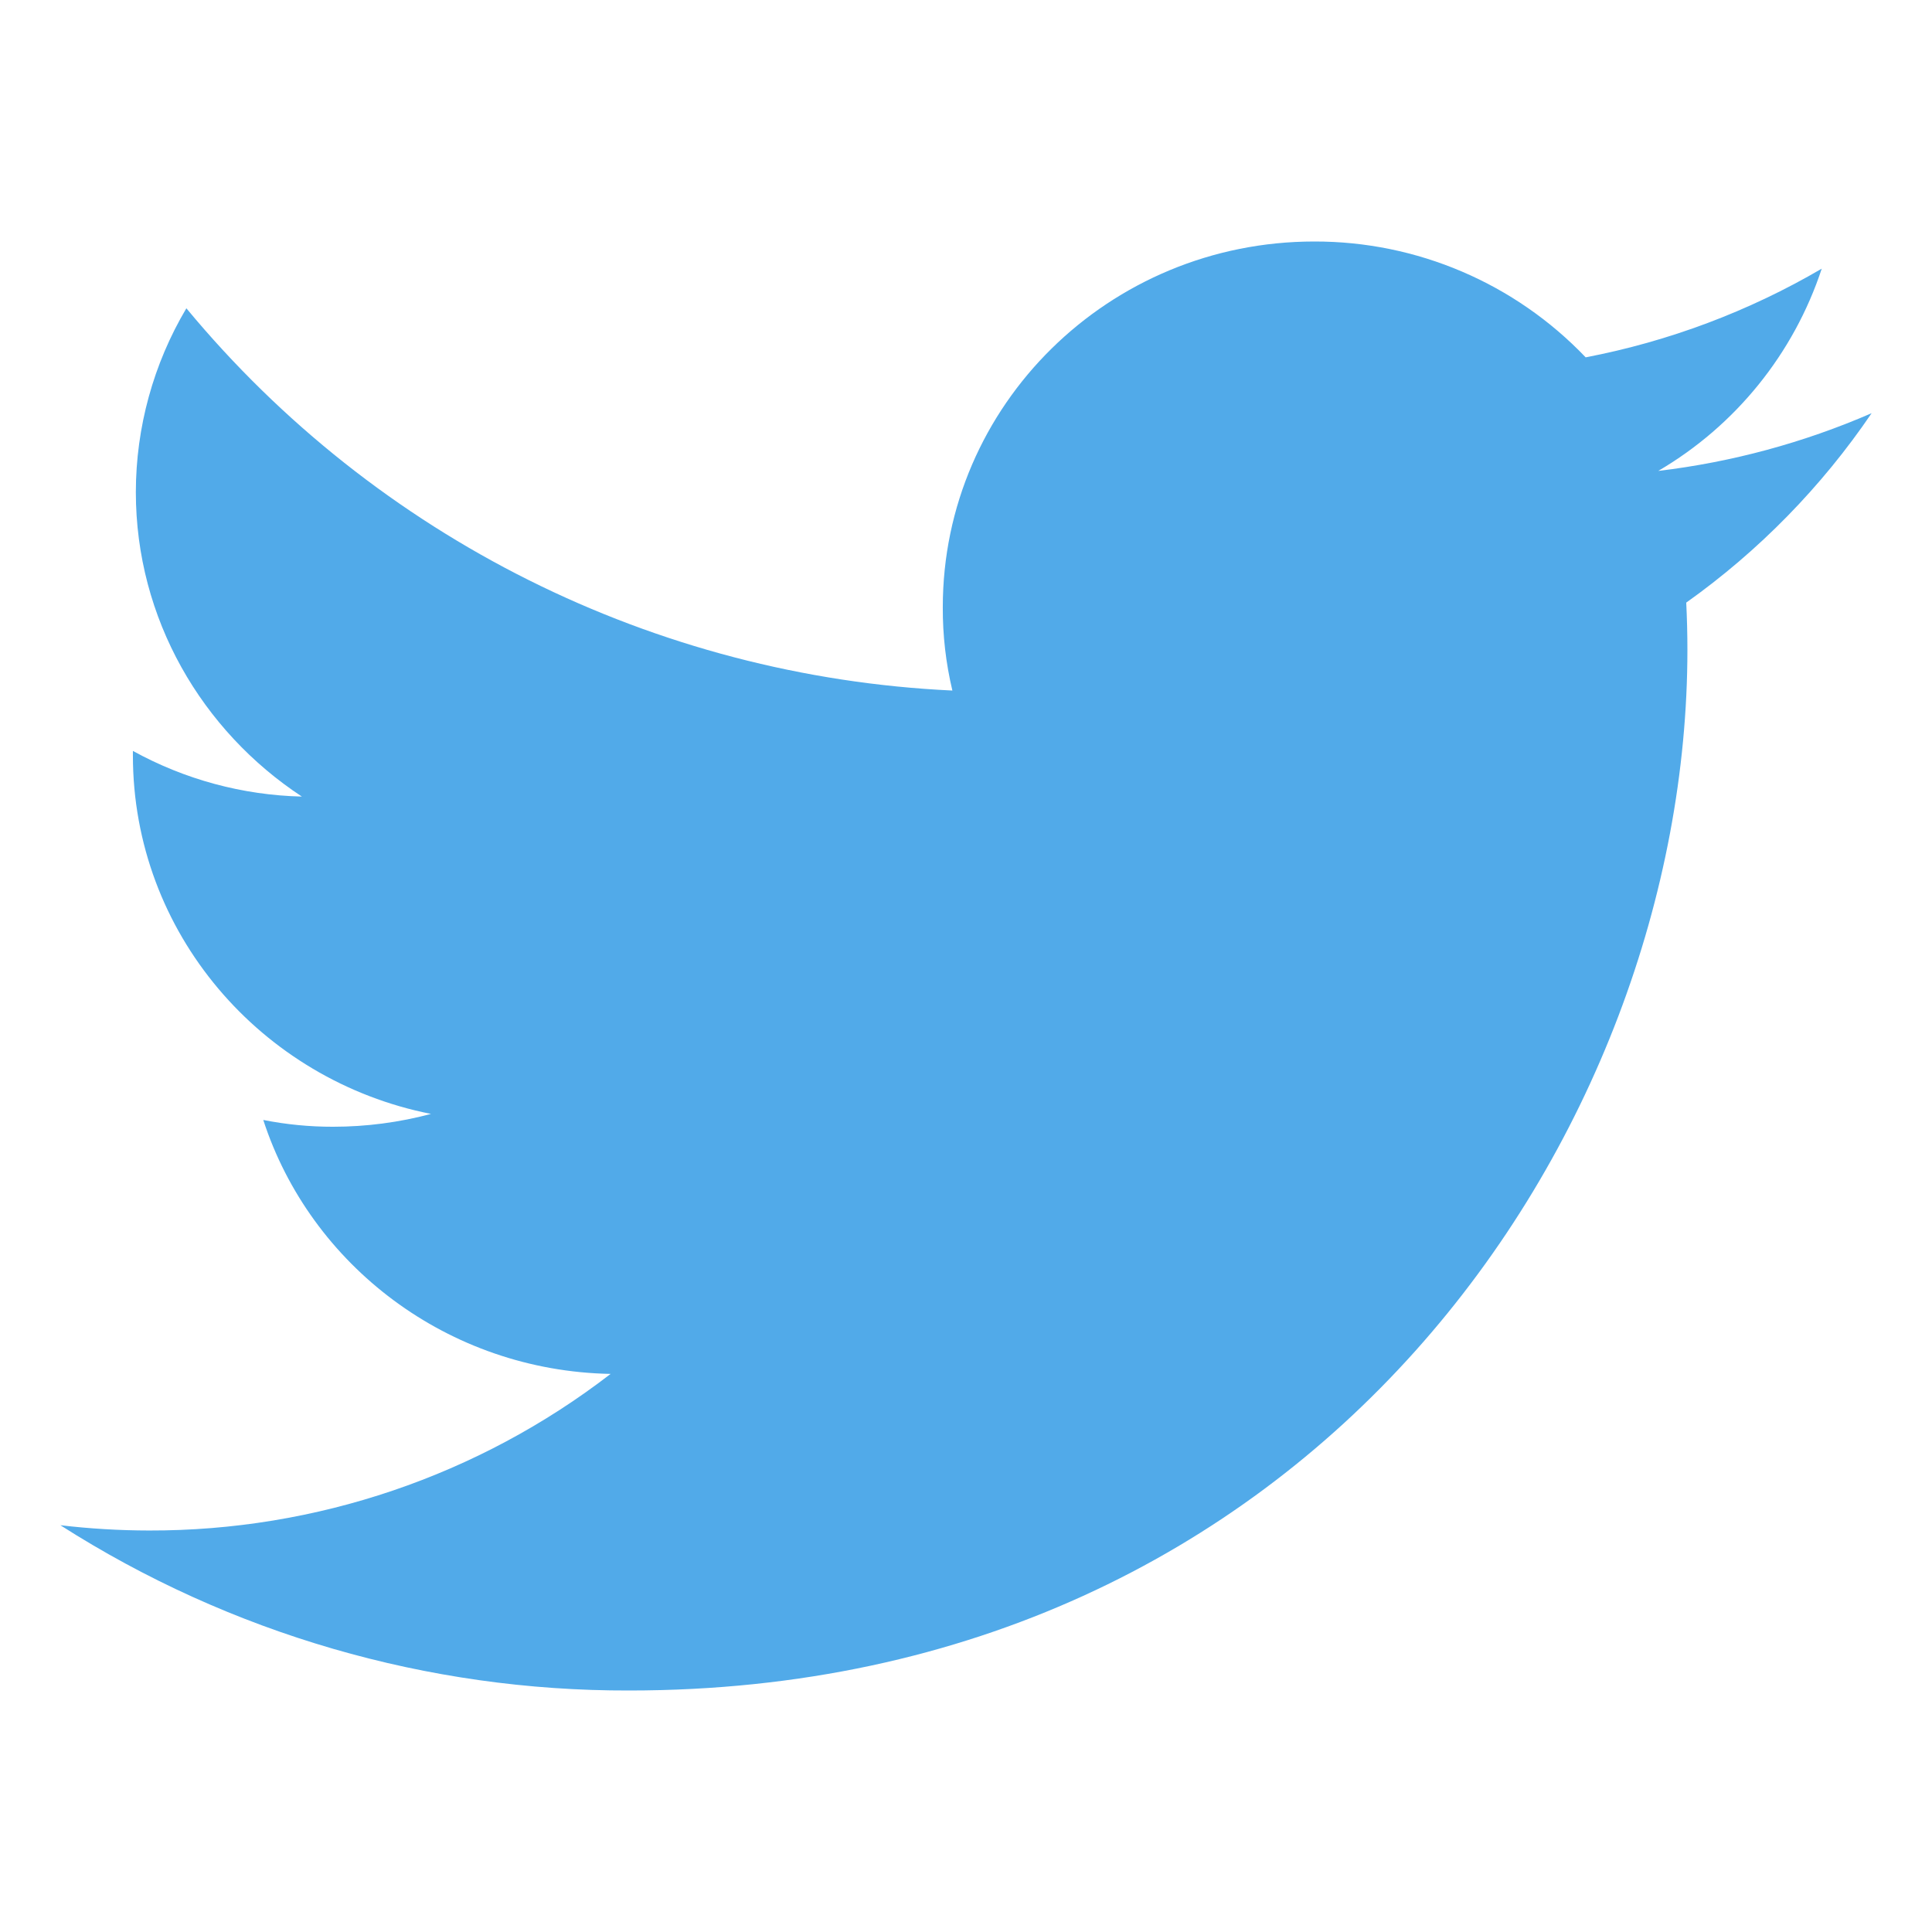
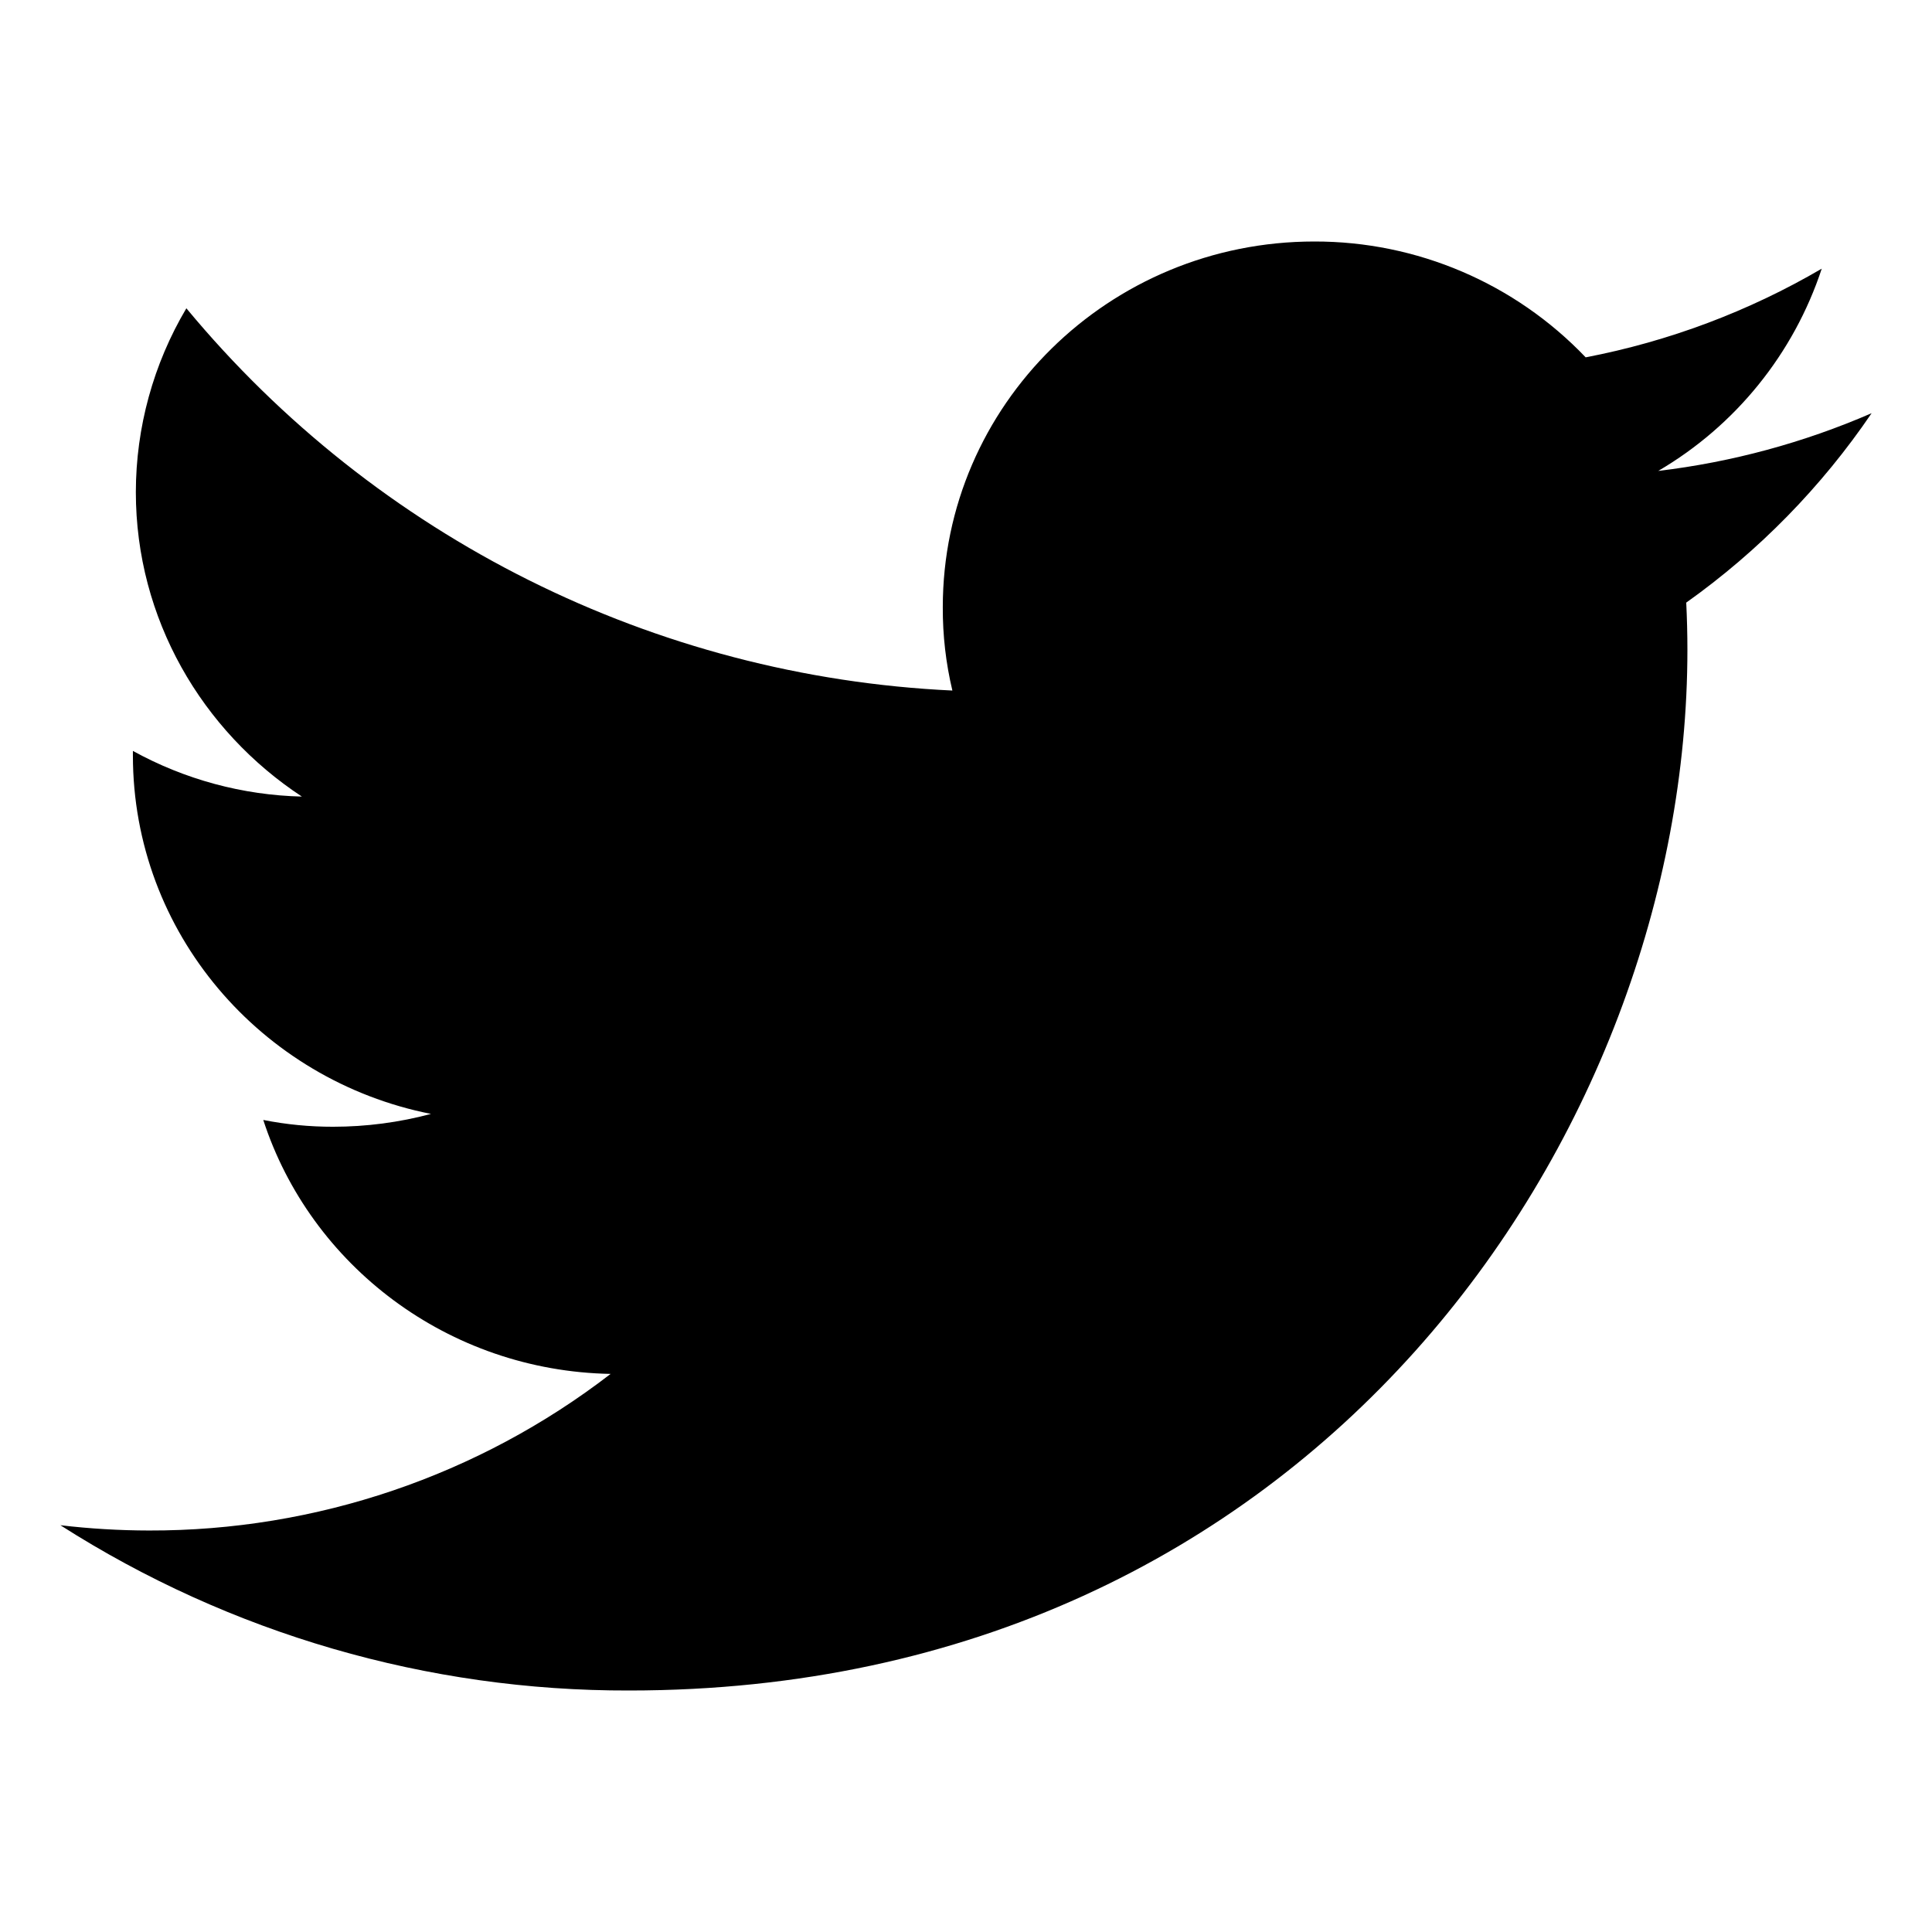
- <svg xmlns="http://www.w3.org/2000/svg" class="ionicon" fill="#51aae9" viewBox="0 0 512 512">
+ <svg xmlns="http://www.w3.org/2000/svg" width="20" height="20" class="ionicon" viewBox="0 0 512 512">
  <path d="M496 109.5a201.8 201.8 0 01-56.55 15.3 97.51 97.51 0 0043.33-53.6 197.74 197.74 0 01-62.56 23.5A99.14 99.14 0 00348.31 64c-54.42 0-98.46 43.4-98.46 96.9a93.21 93.21 0 002.54 22.1 280.7 280.7 0 01-203-101.3A95.69 95.69 0 0036 130.4c0 33.6 17.53 63.3 44 80.7A97.5 97.5 0 0135.22 199v1.2c0 47 34 86.1 79 95a100.76 100.76 0 01-25.94 3.4 94.38 94.38 0 01-18.51-1.8c12.51 38.5 48.92 66.5 92.05 67.3A199.59 199.59 0 0139.5 405.6a203 203 0 01-23.5-1.4A278.68 278.68 0 00166.74 448c181.36 0 280.44-147.7 280.44-275.8 0-4.2-.11-8.4-.31-12.5A198.48 198.48 0 00496 109.5z" />
</svg>
